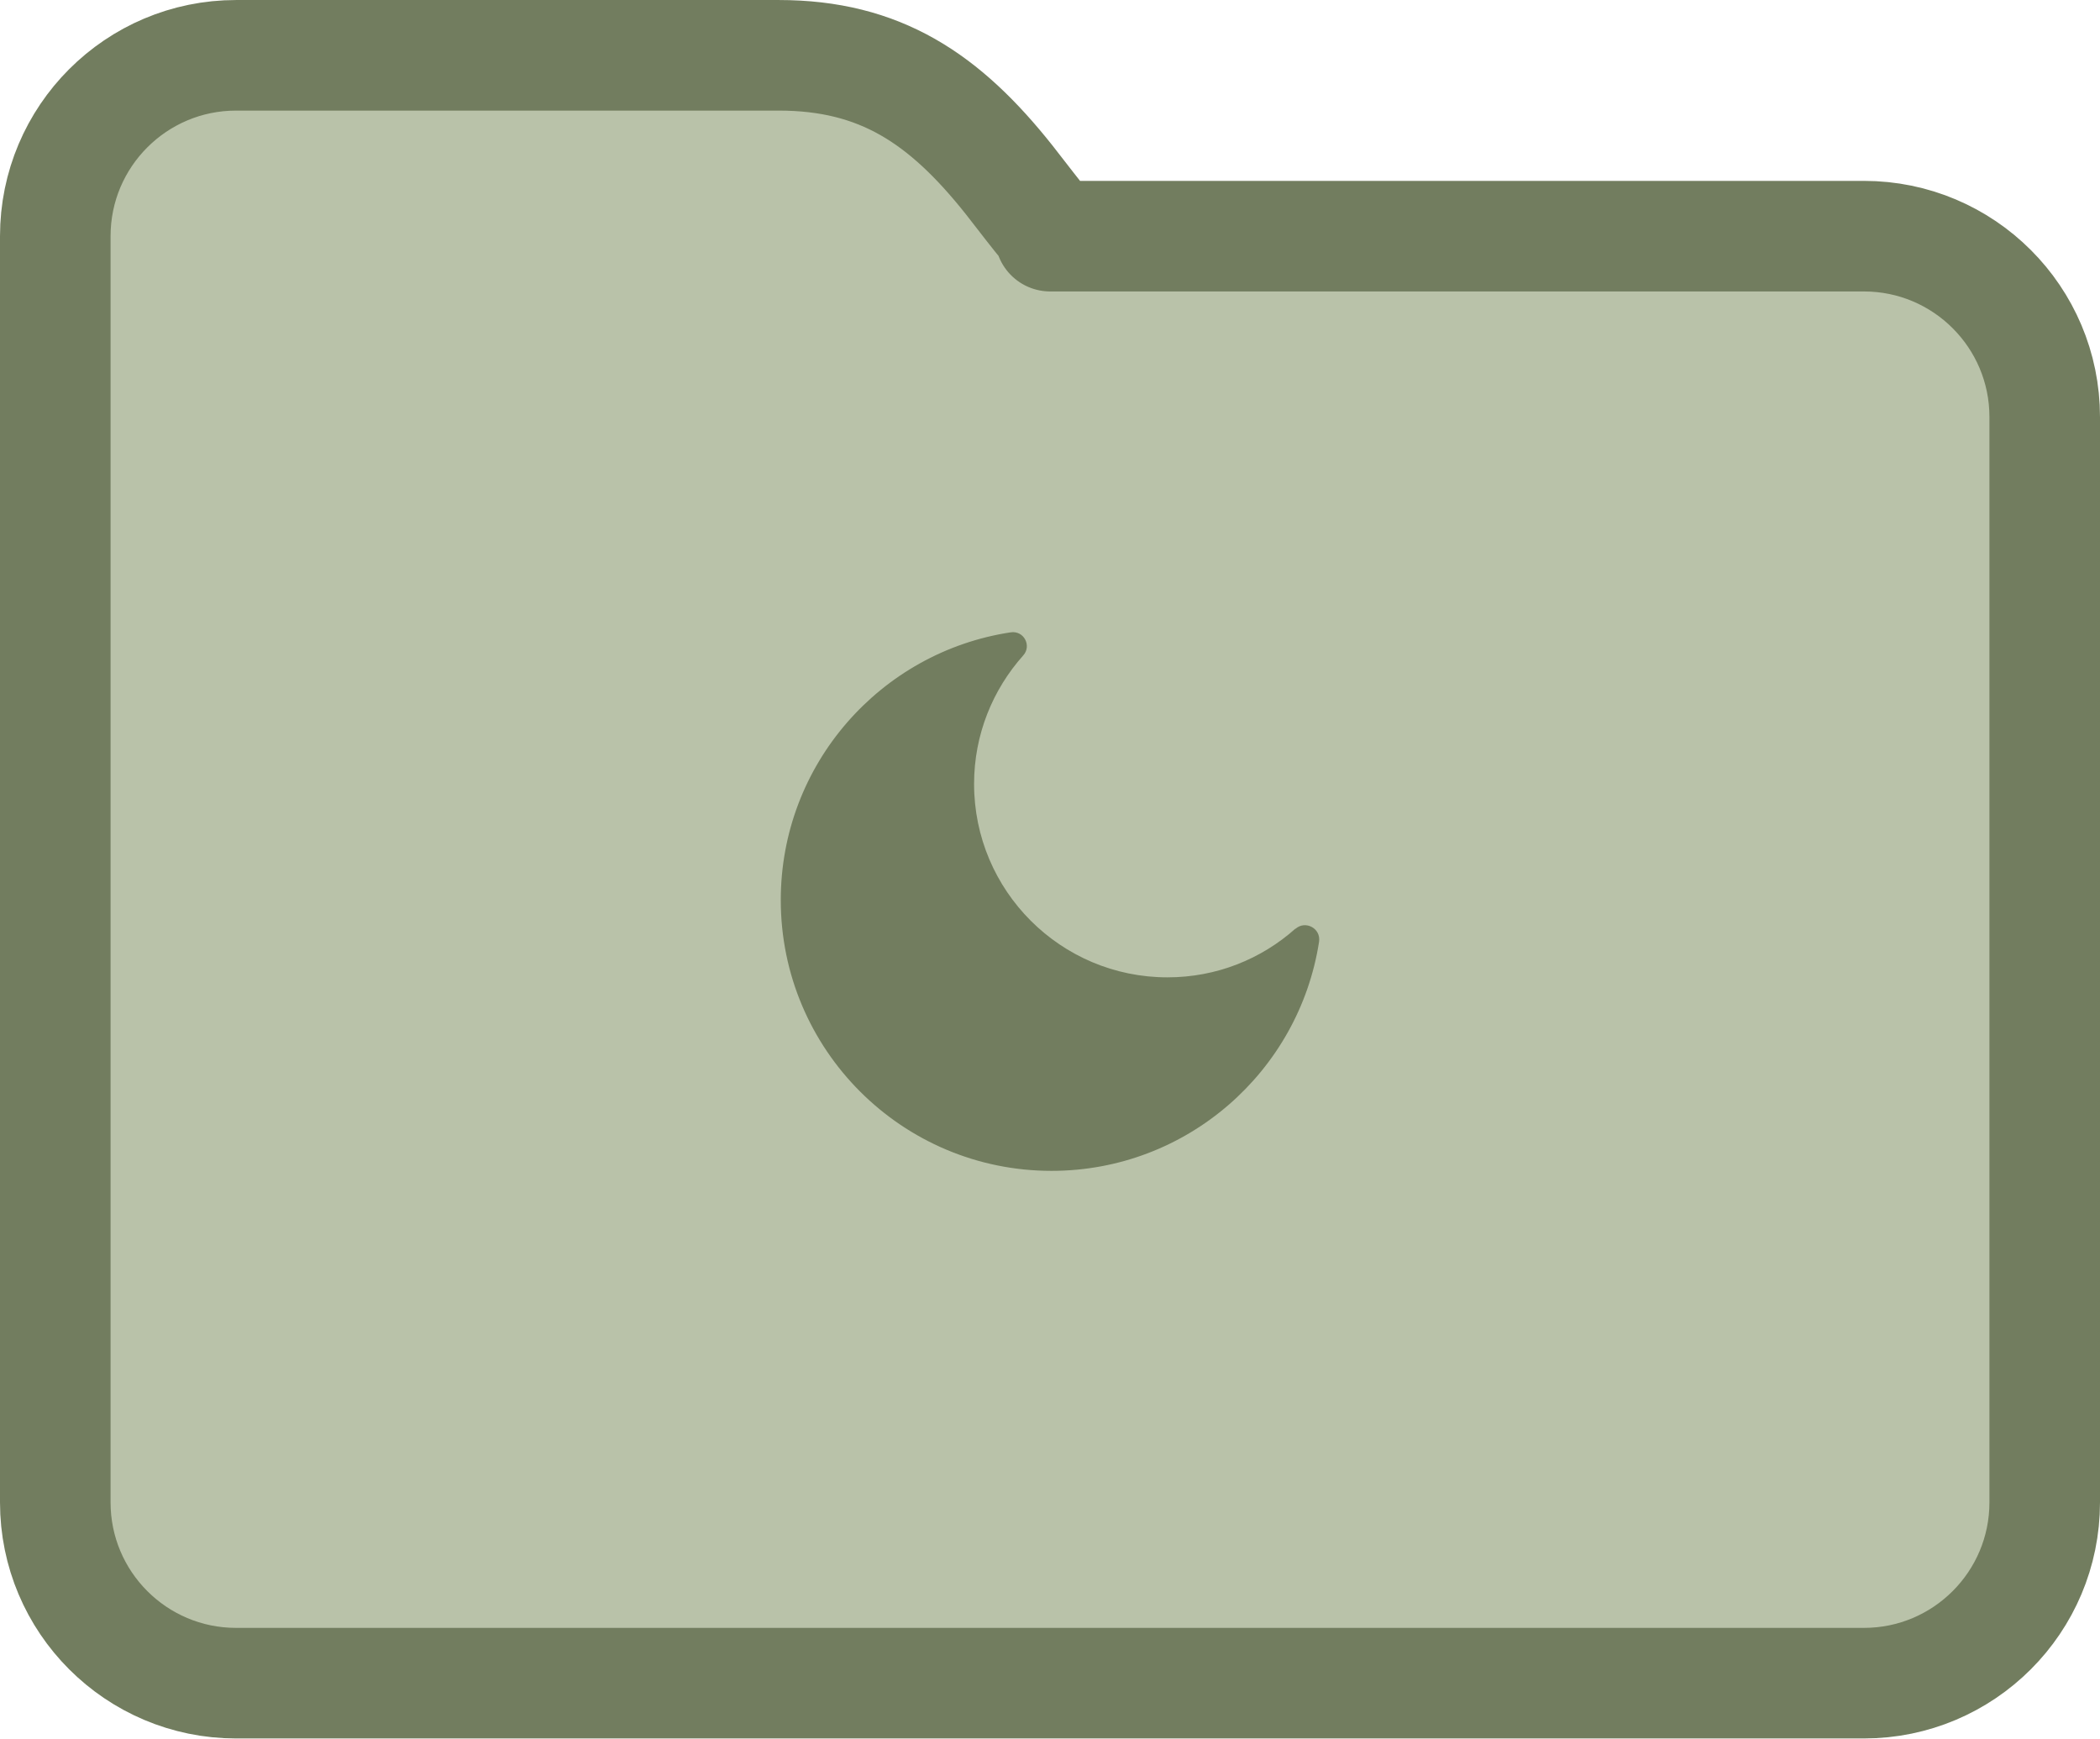
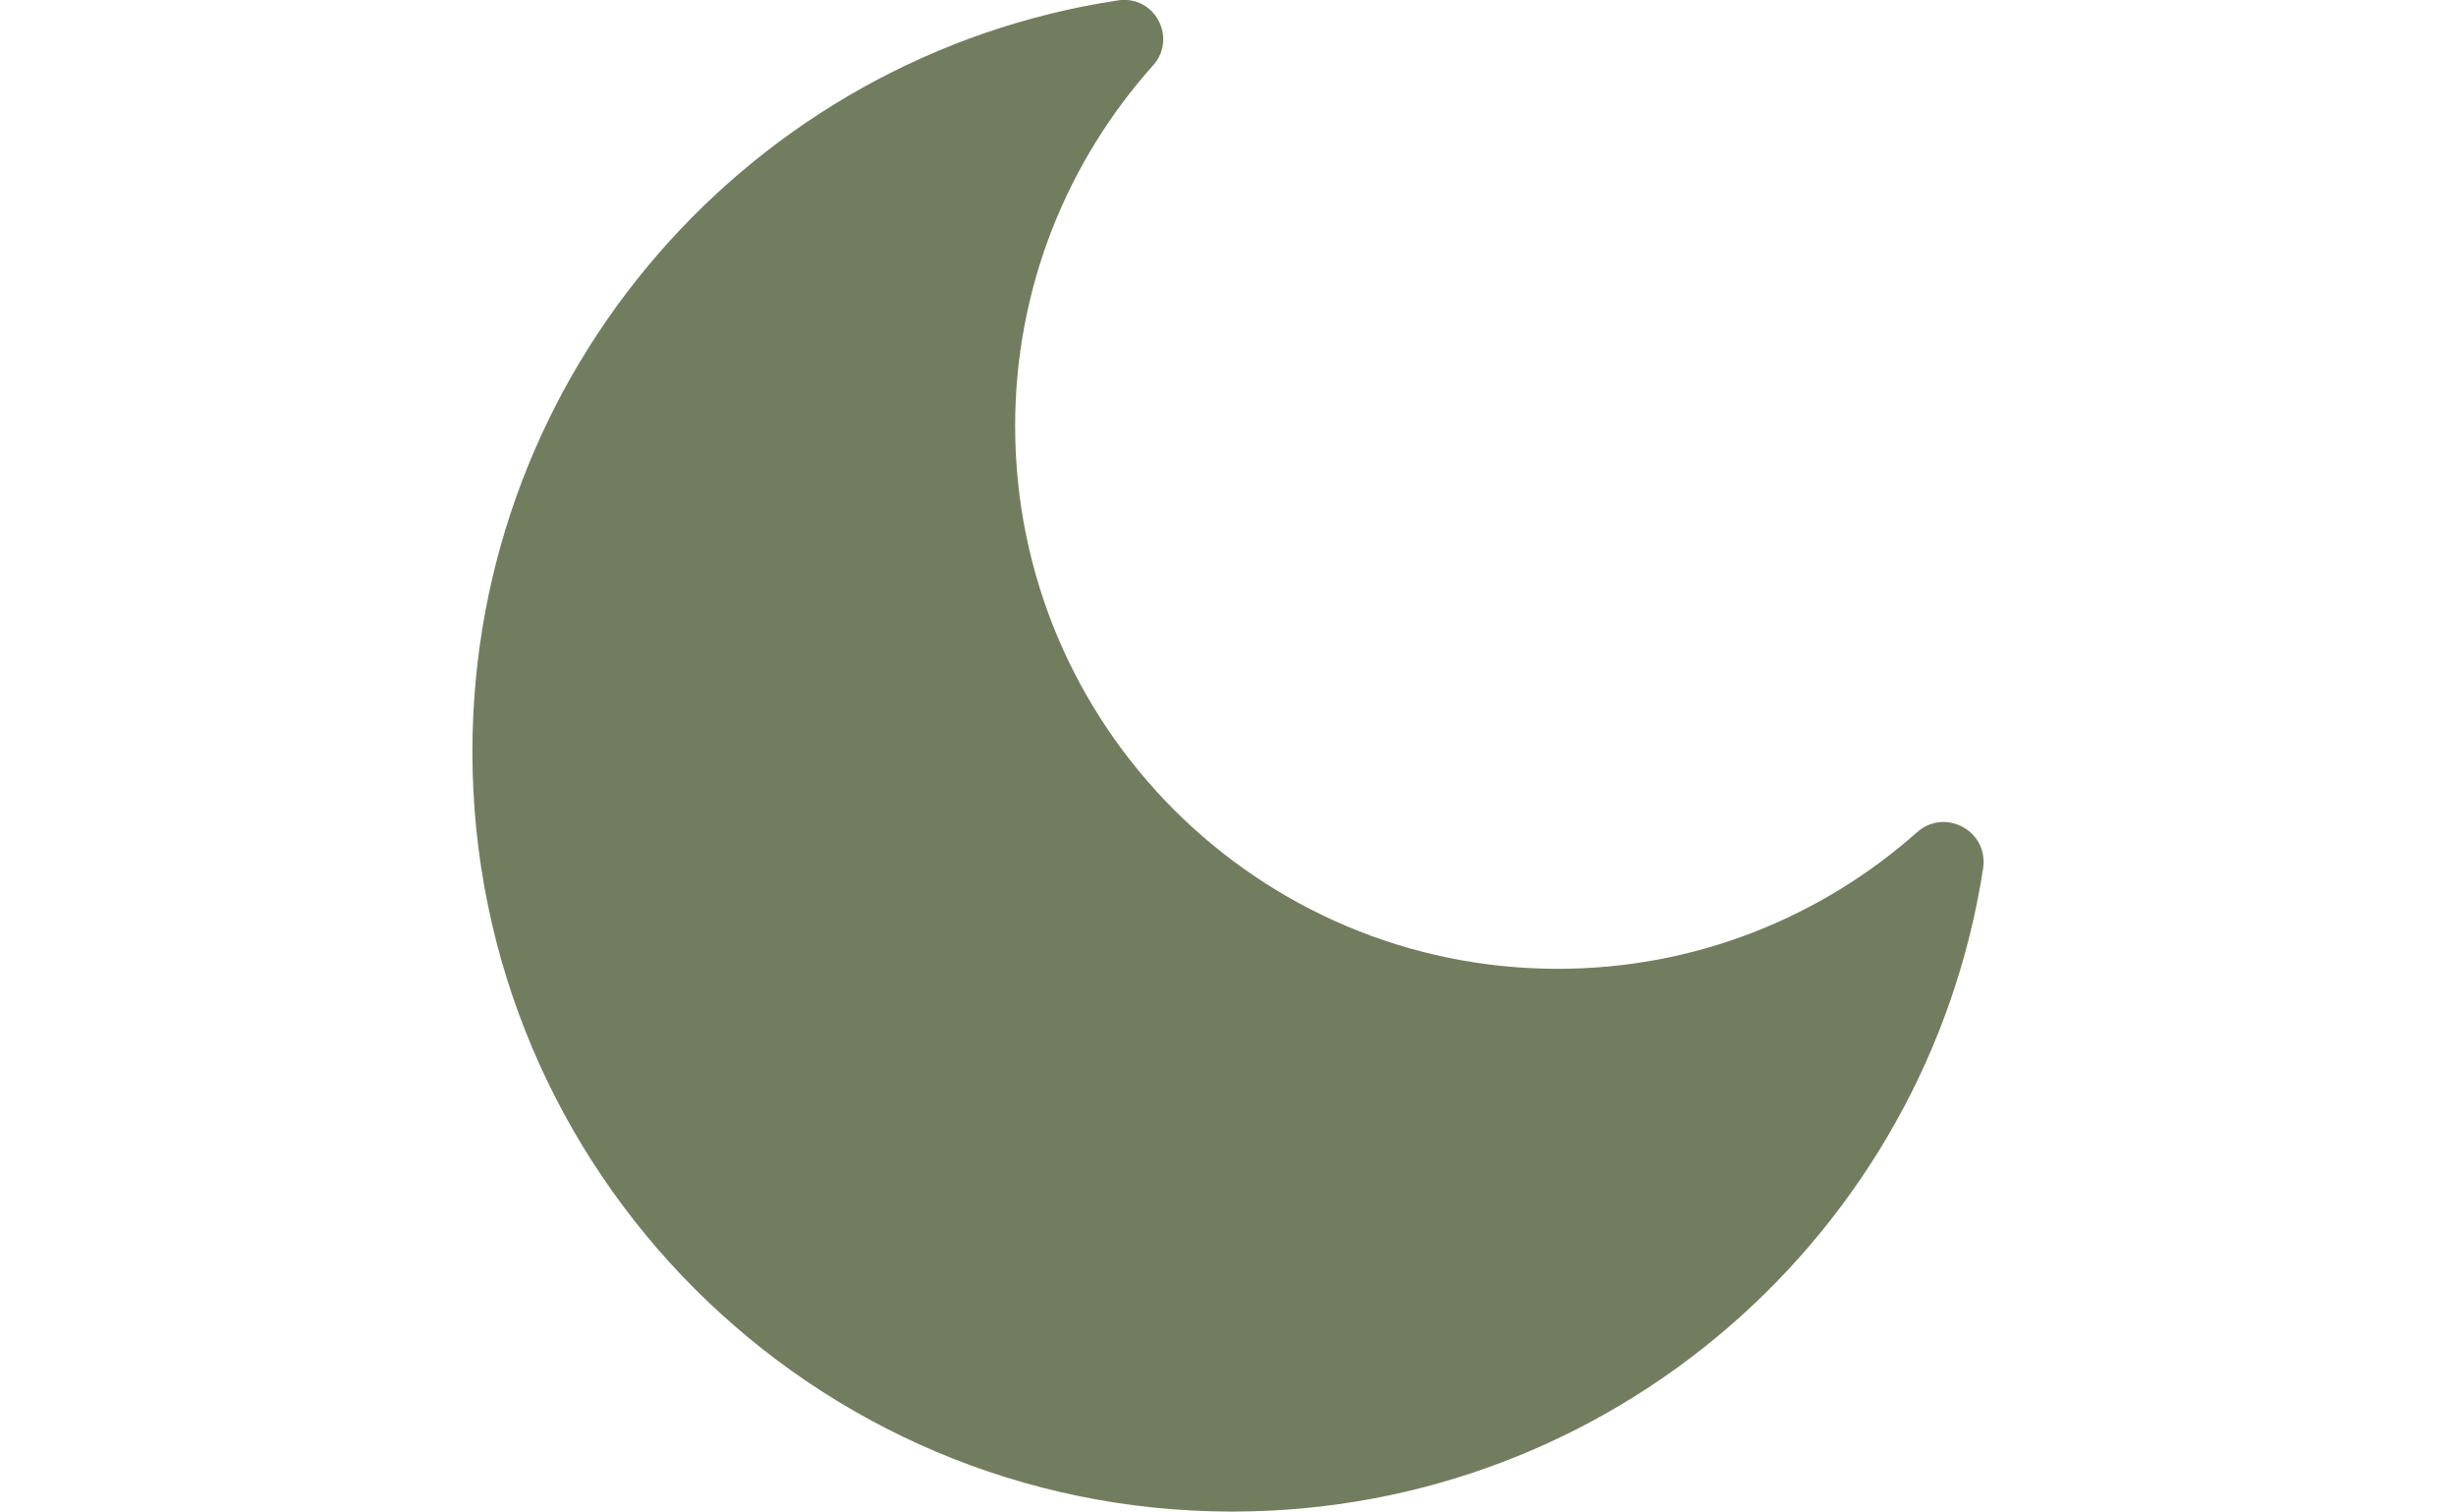
- <svg xmlns="http://www.w3.org/2000/svg" width="780" height="645.647" viewBox="0 0 23.4 19.369" fill="none" version="1.1" id="svg1" xml:space="preserve">
+ <svg xmlns="http://www.w3.org/2000/svg" width="780" height="480" viewBox="0 0 23.4 14.4" fill="none" version="1.1" id="svg1" xml:space="preserve">
  <defs id="defs1" />
-   <path fill-rule="evenodd" clip-rule="evenodd" d="m 20.769,2.631 c 1.113,0 2.015,0.902 2.015,2.015 V 16.738 c 0,1.113 -0.902,2.015 -2.015,2.015 H 2.631 c -1.113,0 -2.015,-0.902 -2.015,-2.015 V 2.631 c 0,-1.113 0.902,-2.015 2.015,-2.015 h 6.046 c 1.129,0 1.847,0.479 2.569,1.389 0.02,0.025 0.068,0.087 0.122,0.157 0.076,0.098 0.163,0.21 0.194,0.248 0.031,0.039 0.058,0.071 0.079,0.097 0.089,0.108 0.101,0.123 0.061,0.124 z" fill="#000000" id="path624" style="fill:#b9c2a9;fill-opacity:1;stroke:#727d5f;stroke-width:1.232;stroke-linejoin:round;stroke-dasharray:none;stroke-opacity:1" />
  <style type="text/css" id="style1">
	.st0{fill:#000000;}
</style>
  <style type="text/css" id="style1-6">
	.puchipuchi_een{fill:#111918;}
</style>
-   <path class="puchipuchi_een" d="m 14.436,10.348 c 0.109,-0.097 0.285,-0.006 0.262,0.145 -0.224,1.445 -1.473,2.552 -2.981,2.552 -1.666,0 -3.017,-1.351 -3.017,-3.017 0,-1.512 1.112,-2.764 2.562,-2.983 0.148,-0.022 0.236,0.15 0.14,0.257 -0.34,0.381 -0.548,0.882 -0.548,1.432 0,1.19 0.965,2.155 2.155,2.155 0.548,0 1.047,-0.205 1.426,-0.543 z" id="path596" style="fill:#727d5f;stroke-width:0.215;fill-opacity:1" />
+   <path class="puchipuchi_een" d="M 18.266,7.928 C 18.529,7.694 18.951,7.913 18.894,8.277 18.357,11.746 15.359,14.401 11.74,14.401 c -3.998,0 -7.239,-3.241 -7.239,-7.239 0,-3.627 2.668,-6.632 6.149,-7.158 0.356,-0.054 0.567,0.361 0.337,0.618 C 10.17,1.535 9.672,2.738 9.672,4.059 c 0,2.856 2.315,5.171 5.171,5.171 1.314,0 2.512,-0.493 3.423,-1.302 z" id="path596" style="fill:#727d5f;fill-opacity:1;stroke-width:0.517" />
</svg>
